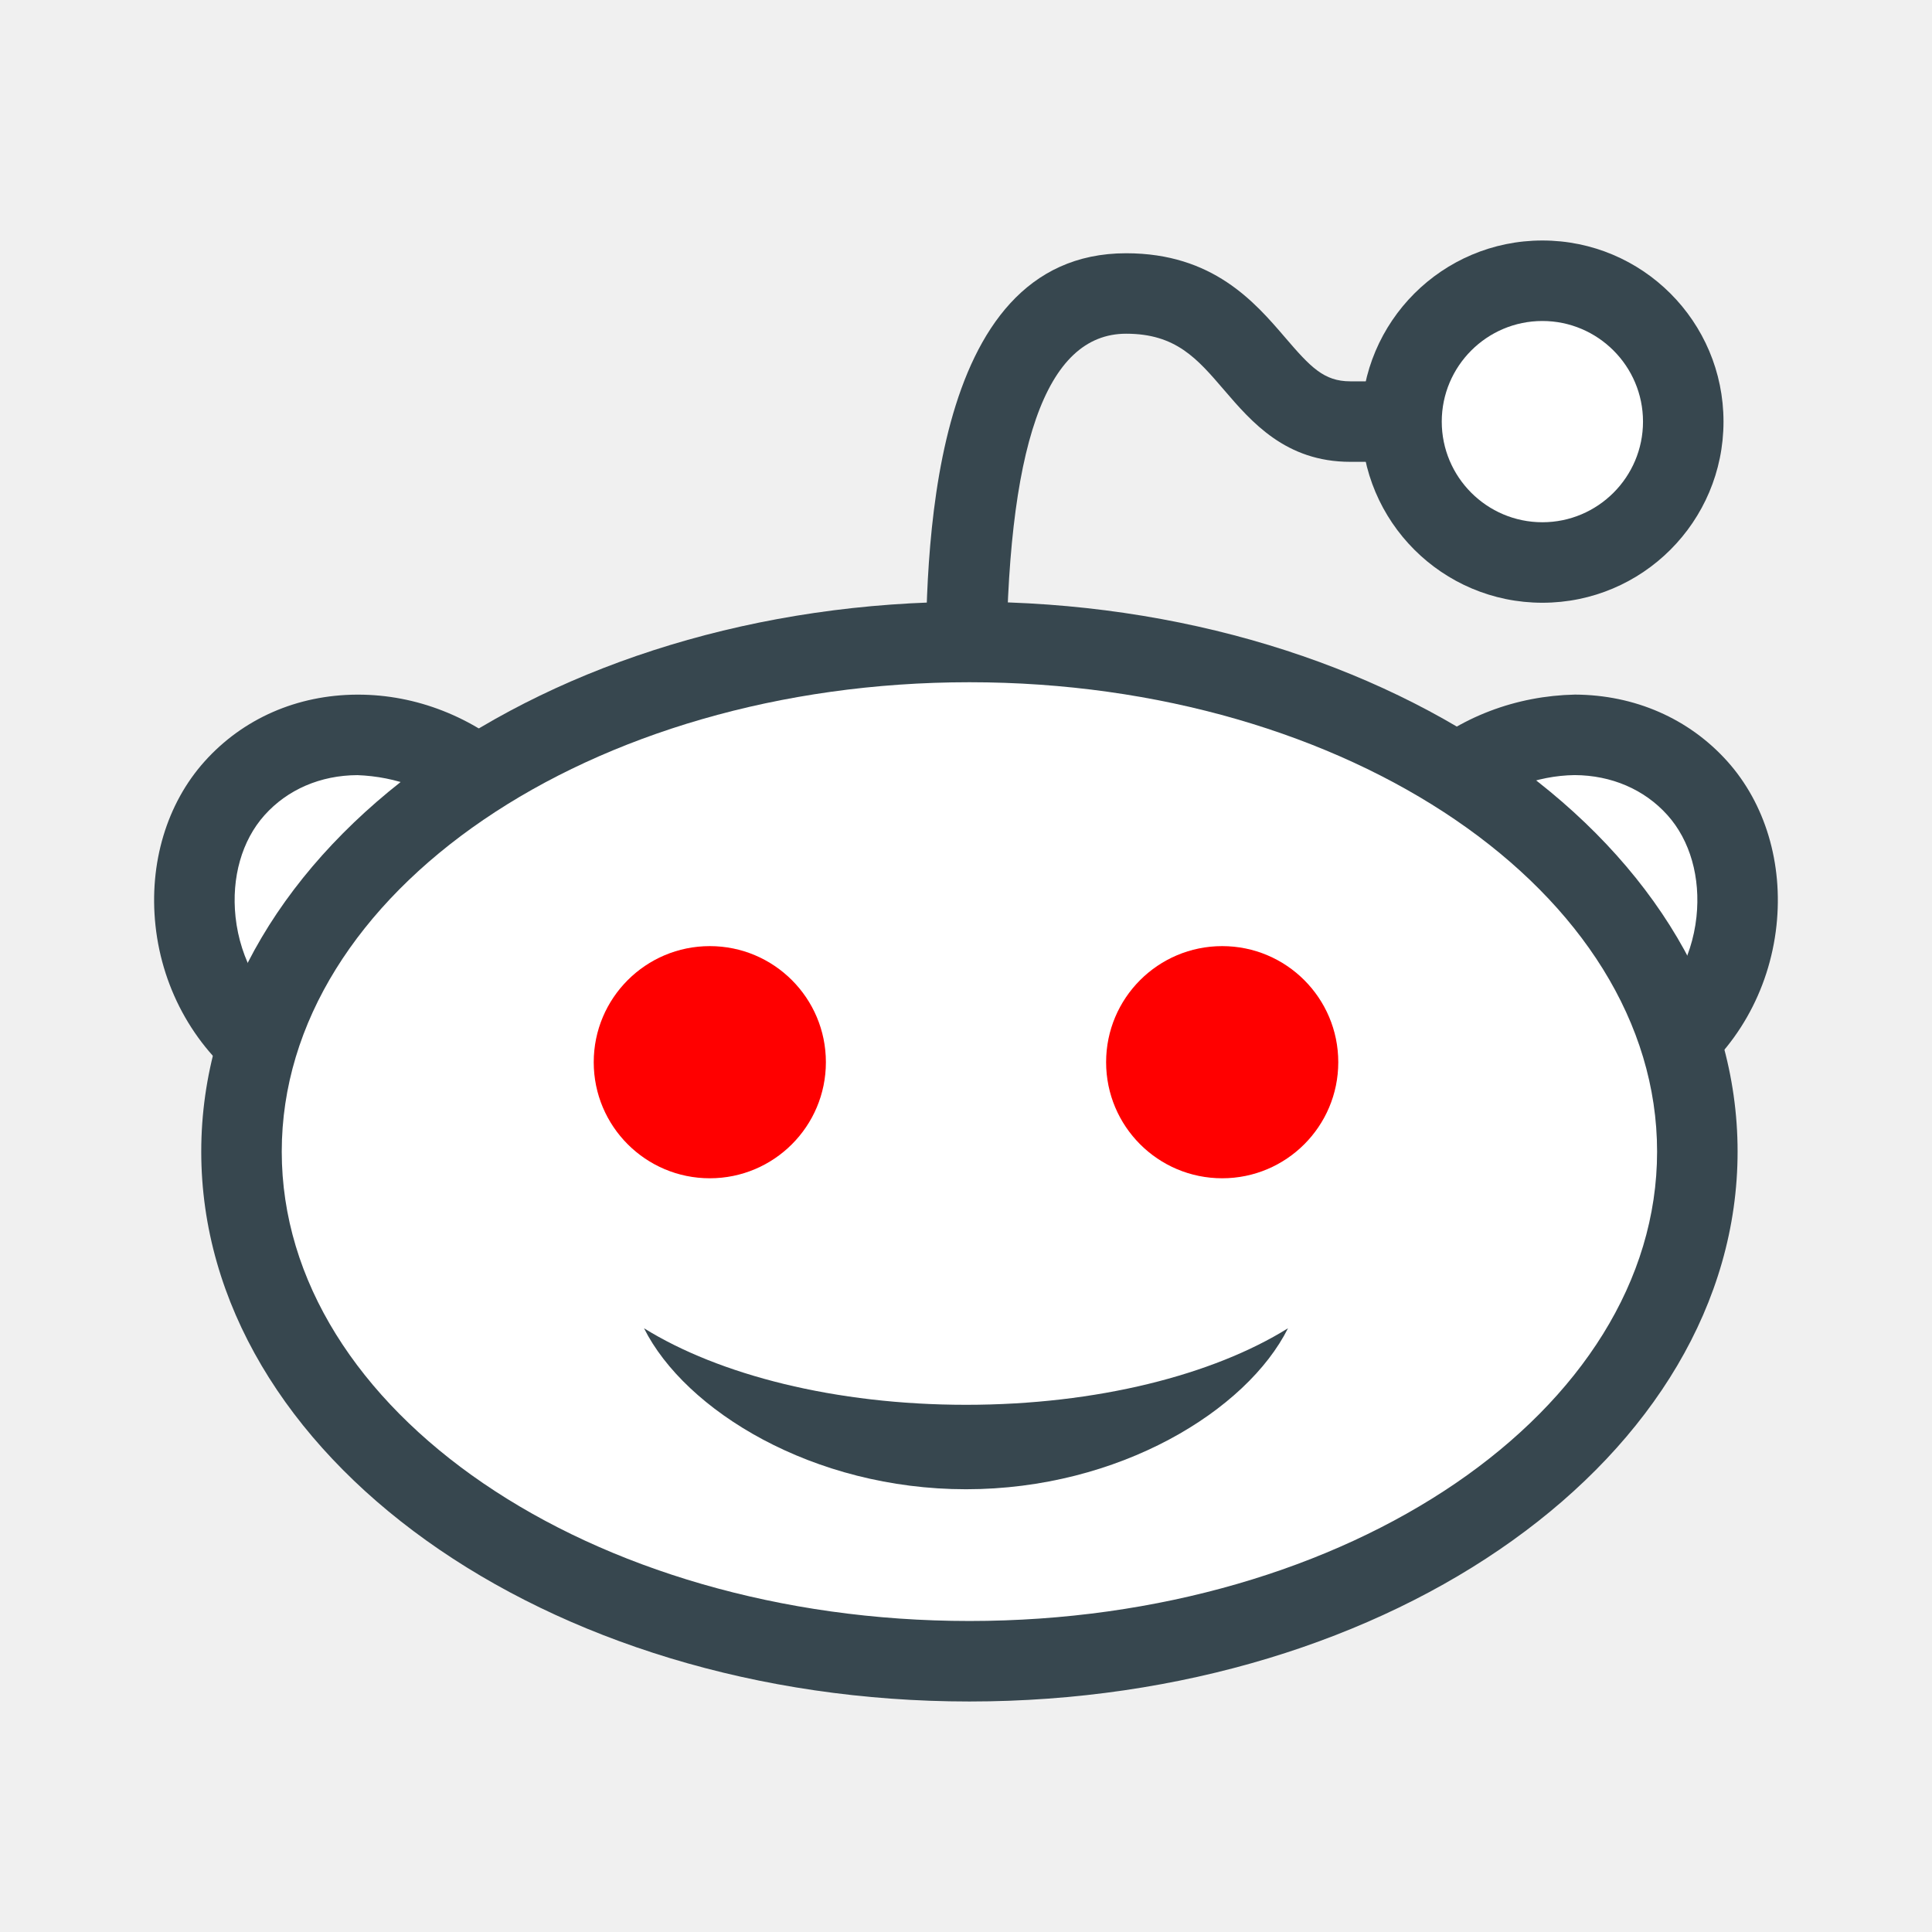
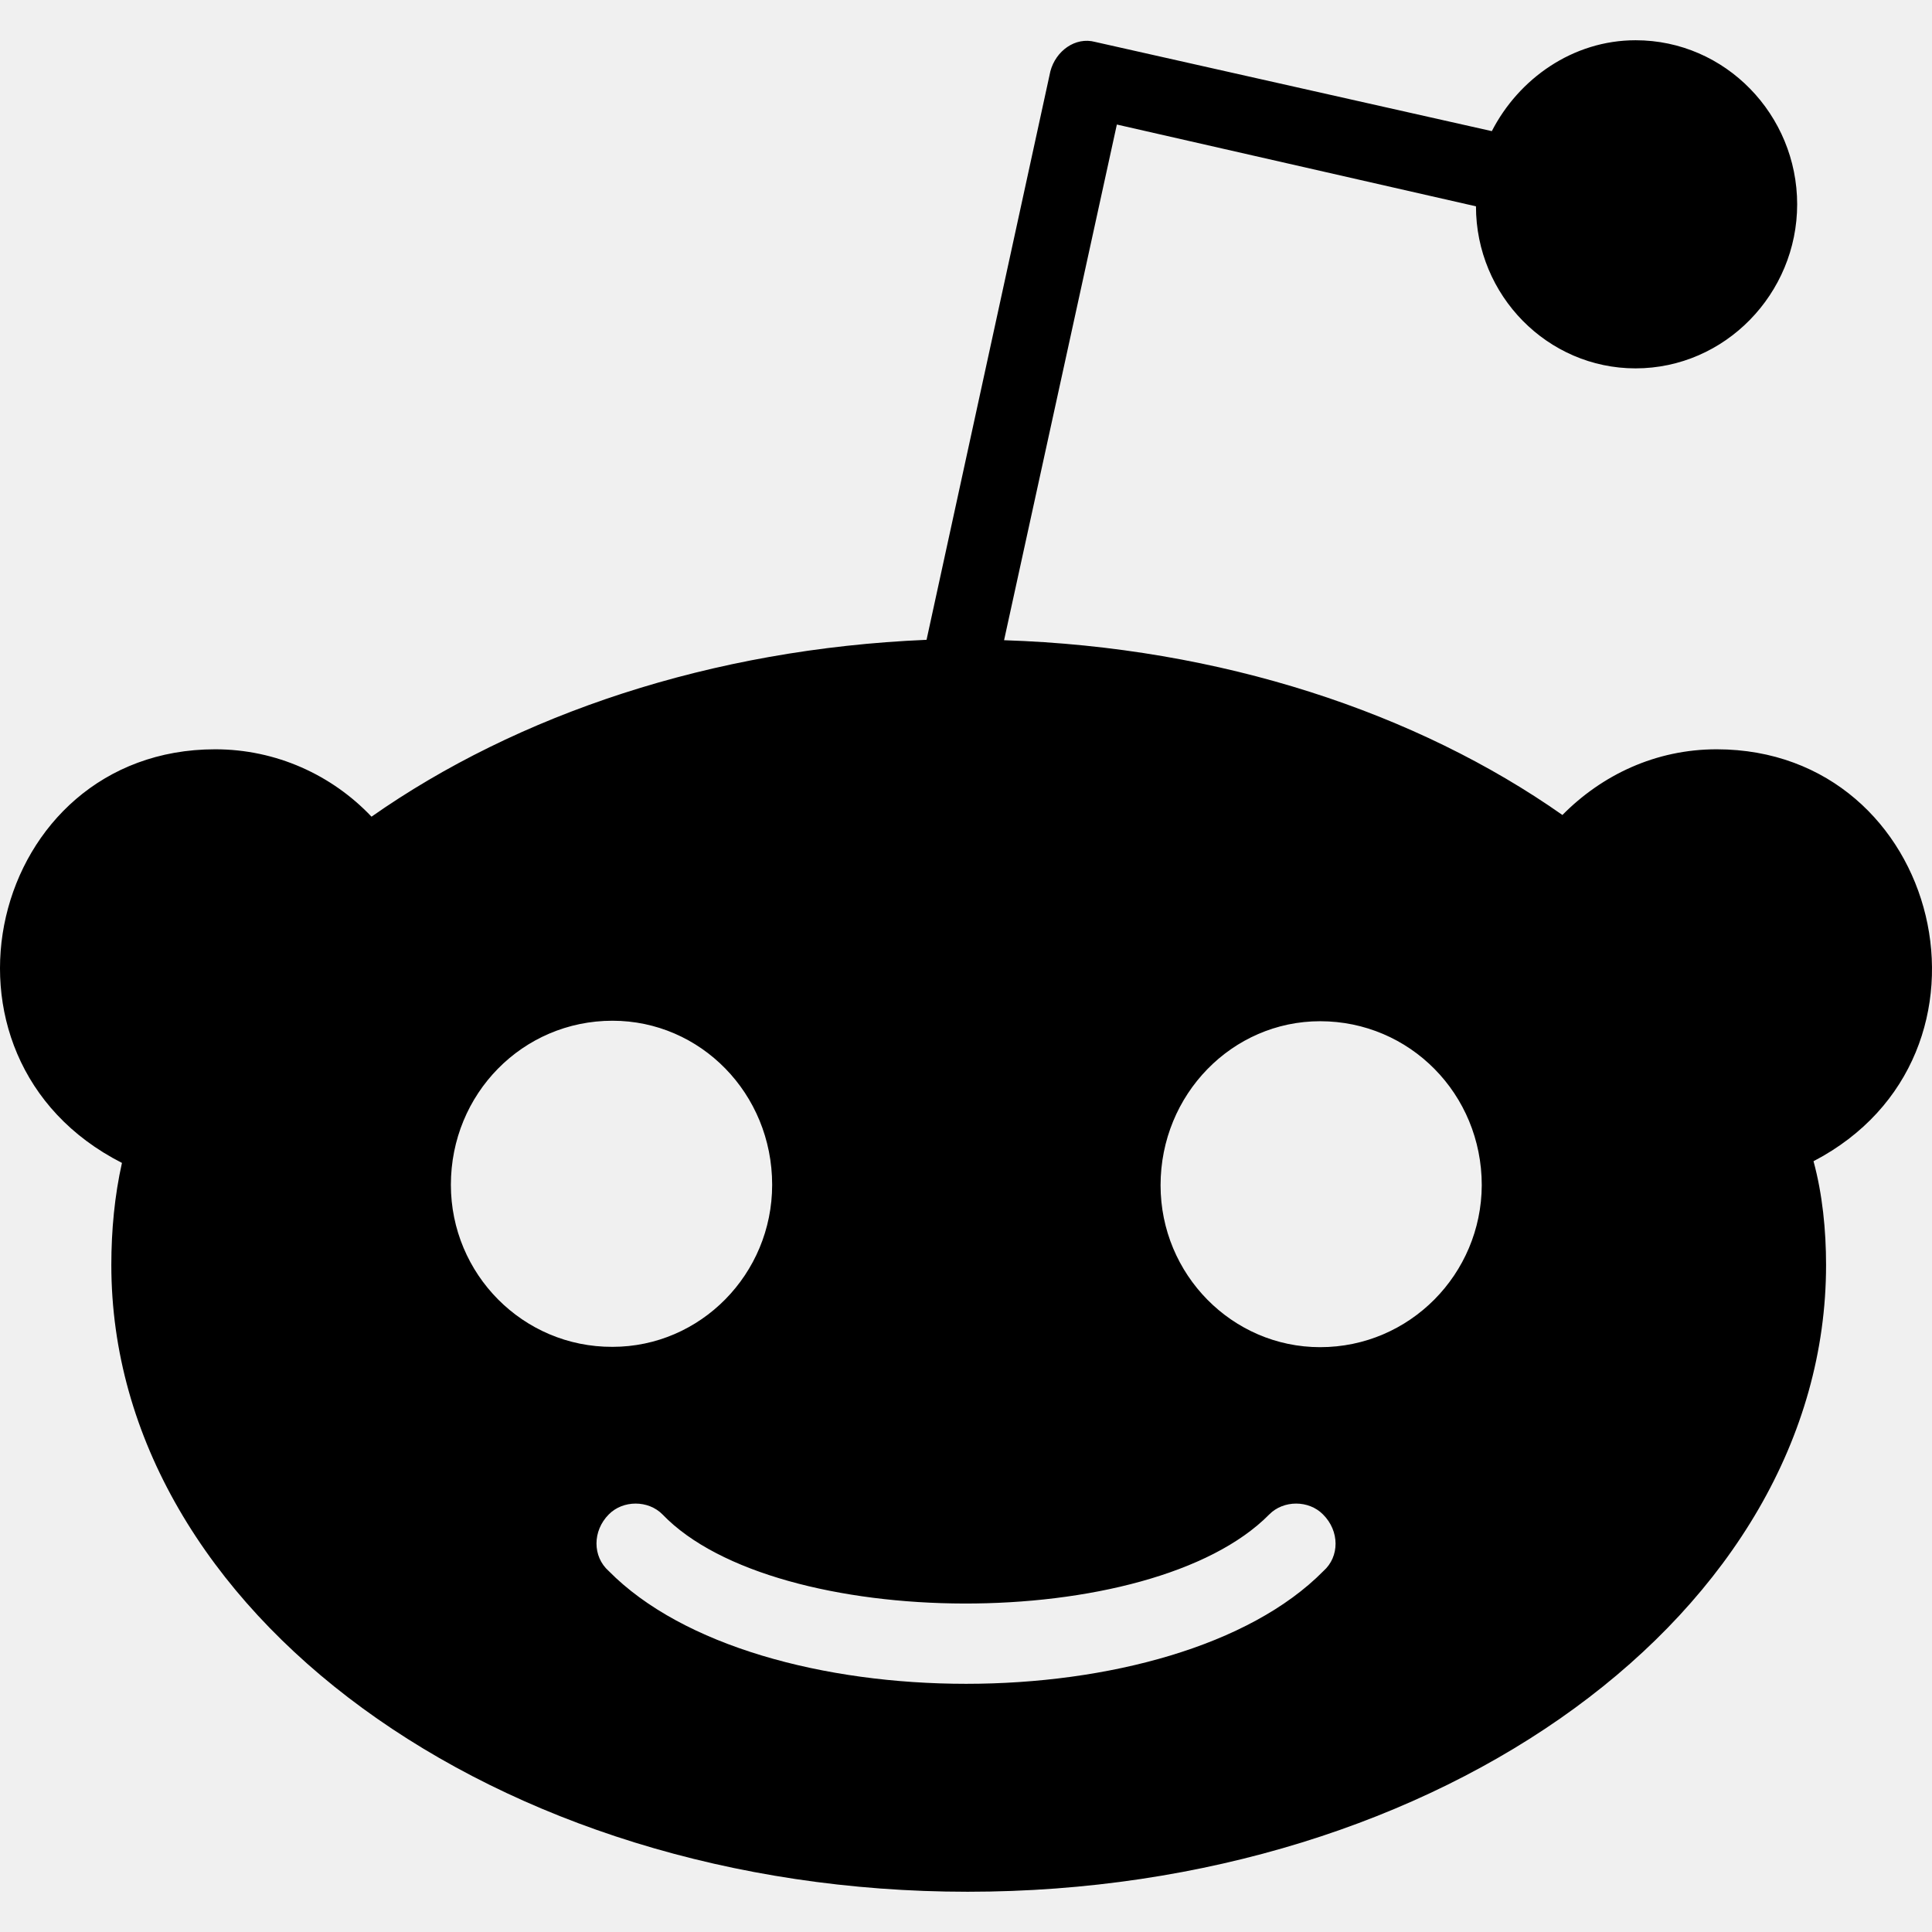
- <svg xmlns="http://www.w3.org/2000/svg" viewBox="0 0 48 48" width="{{ .width }}" height="{{ .height }}">
-   <path fill="#FFF" d="M12.193 19.555c-1.94-1.741-4.79-1.727-6.365.029-1.576 1.756-1.301 5.023.926 6.632L12.193 19.555zM35.807 19.555c1.939-1.741 4.789-1.727 6.365.029 1.575 1.756 1.302 5.023-.927 6.632L35.807 19.555zM38.32 6.975A3.5 3.5 0 1 0 38.32 13.975 3.5 3.5 0 1 0 38.32 6.975z" />
-   <path fill="#FFF" d="M24.085 15.665A18.085 12.946 0 1 0 24.085 41.557A18.085 12.946 0 1 0 24.085 15.665Z" />
-   <g>
-     <path fill="red" d="M30.365 23.506A2.884 2.884 0 1 0 30.365 29.274 2.884 2.884 0 1 0 30.365 23.506zM17.635 23.506A2.884 2.884 0 1 0 17.635 29.274 2.884 2.884 0 1 0 17.635 23.506z" />
-   </g>
-   <g>
-     <path fill="#37474F" d="M24.002 34.902c-3.252 0-6.14-.745-8.002-1.902 1.024 2.044 4.196 4 8.002 4 3.802 0 6.976-1.956 7.998-4C30.143 34.157 27.254 34.902 24.002 34.902zM41.83 27.026l-1.17-1.621c.831-.6 1.373-1.556 1.488-2.623.105-.98-.157-1.903-.721-2.531-.571-.637-1.391-.99-2.307-.994-.927.013-1.894.365-2.646 1.041l-1.336-1.488c1.123-1.008 2.545-1.523 3.991-1.553 1.488.007 2.833.596 3.786 1.658.942 1.05 1.387 2.537 1.221 4.081C43.961 24.626 43.121 26.096 41.83 27.026zM6.169 27.026c-1.29-.932-2.131-2.401-2.306-4.031-.166-1.543.279-3.03 1.221-4.079.953-1.062 2.297-1.651 3.785-1.658.009 0 .018 0 .027 0 1.441 0 2.849.551 3.965 1.553l-1.336 1.488c-.753-.676-1.689-1.005-2.646-1.041-.916.004-1.735.357-2.306.994-.563.628-.826 1.55-.721 2.53.115 1.067.657 2.023 1.488 2.624L6.169 27.026zM25 16.84h-2c0-2.885 0-10.548 4.979-10.548 2.154 0 3.193 1.211 3.952 2.096.629.734.961 1.086 1.616 1.086h1.37v2h-1.37c-1.604 0-2.453-.99-3.135-1.785-.67-.781-1.198-1.398-2.434-1.398C25.975 8.292 25 11.088 25 16.84z" />
-     <path fill="#37474F" d="M24.085 16.95c9.421 0 17.085 5.231 17.085 11.661 0 6.431-7.664 11.662-17.085 11.662S7 35.042 7 28.611C7 22.181 14.664 16.95 24.085 16.95M24.085 14.95C13.544 14.95 5 21.066 5 28.611c0 7.546 8.545 13.662 19.085 13.662 10.54 0 19.085-6.116 19.085-13.662C43.17 21.066 34.625 14.95 24.085 14.95L24.085 14.95zM38.32 7.975c1.379 0 2.5 1.122 2.5 2.5s-1.121 2.5-2.5 2.5-2.5-1.122-2.5-2.5S36.941 7.975 38.32 7.975M38.32 5.975c-2.484 0-4.5 2.015-4.5 4.5s2.016 4.5 4.5 4.5c2.486 0 4.5-2.015 4.5-4.5S40.807 5.975 38.32 5.975L38.32 5.975z" />
-   </g>
+ <svg xmlns="http://www.w3.org/2000/svg" data-name="reddit" enable-background="new 0 0 24 24" viewBox="0 0 24 24" width="{{ .width }}" height="{{ .height }}" fill="currentColor">
+   <path d="m21.325 9.308c-.758 0-1.425.319-1.916.816-1.805-1.268-4.239-2.084-6.936-2.171l1.401-6.406 4.461 1.016c0 1.108.89 2.013 1.982 2.013 1.113 0 2.008-.929 2.008-2.038s-.889-2.038-2.007-2.038c-.779 0-1.451.477-1.786 1.129l-4.927-1.108c-.248-.067-.491.113-.557.365l-1.538 7.062c-2.676.113-5.084.928-6.895 2.197-.491-.518-1.184-.837-1.942-.837-2.812 0-3.733 3.829-1.158 5.138-.091.405-.132.837-.132 1.268 0 4.301 4.775 7.786 10.638 7.786 5.888 0 10.663-3.485 10.663-7.786 0-.431-.045-.883-.156-1.289 2.523-1.314 1.594-5.115-1.203-5.117zm-15.724 5.41c0-1.129.89-2.038 2.008-2.038 1.092 0 1.983.903 1.983 2.038 0 1.109-.89 2.013-1.983 2.013-1.113.005-2.008-.904-2.008-2.013zm10.839 4.798c-1.841 1.868-7.036 1.868-8.878 0-.203-.18-.203-.498 0-.703.177-.18.491-.18.668 0 1.406 1.463 6.07 1.488 7.537 0 .177-.18.491-.18.668 0 .207.206.207.524.005.703zm-.041-2.781c-1.092 0-1.982-.903-1.982-2.011 0-1.129.89-2.038 1.982-2.038 1.113 0 2.008.903 2.008 2.038-.005 1.103-.895 2.011-2.008 2.011z" />
</svg>
